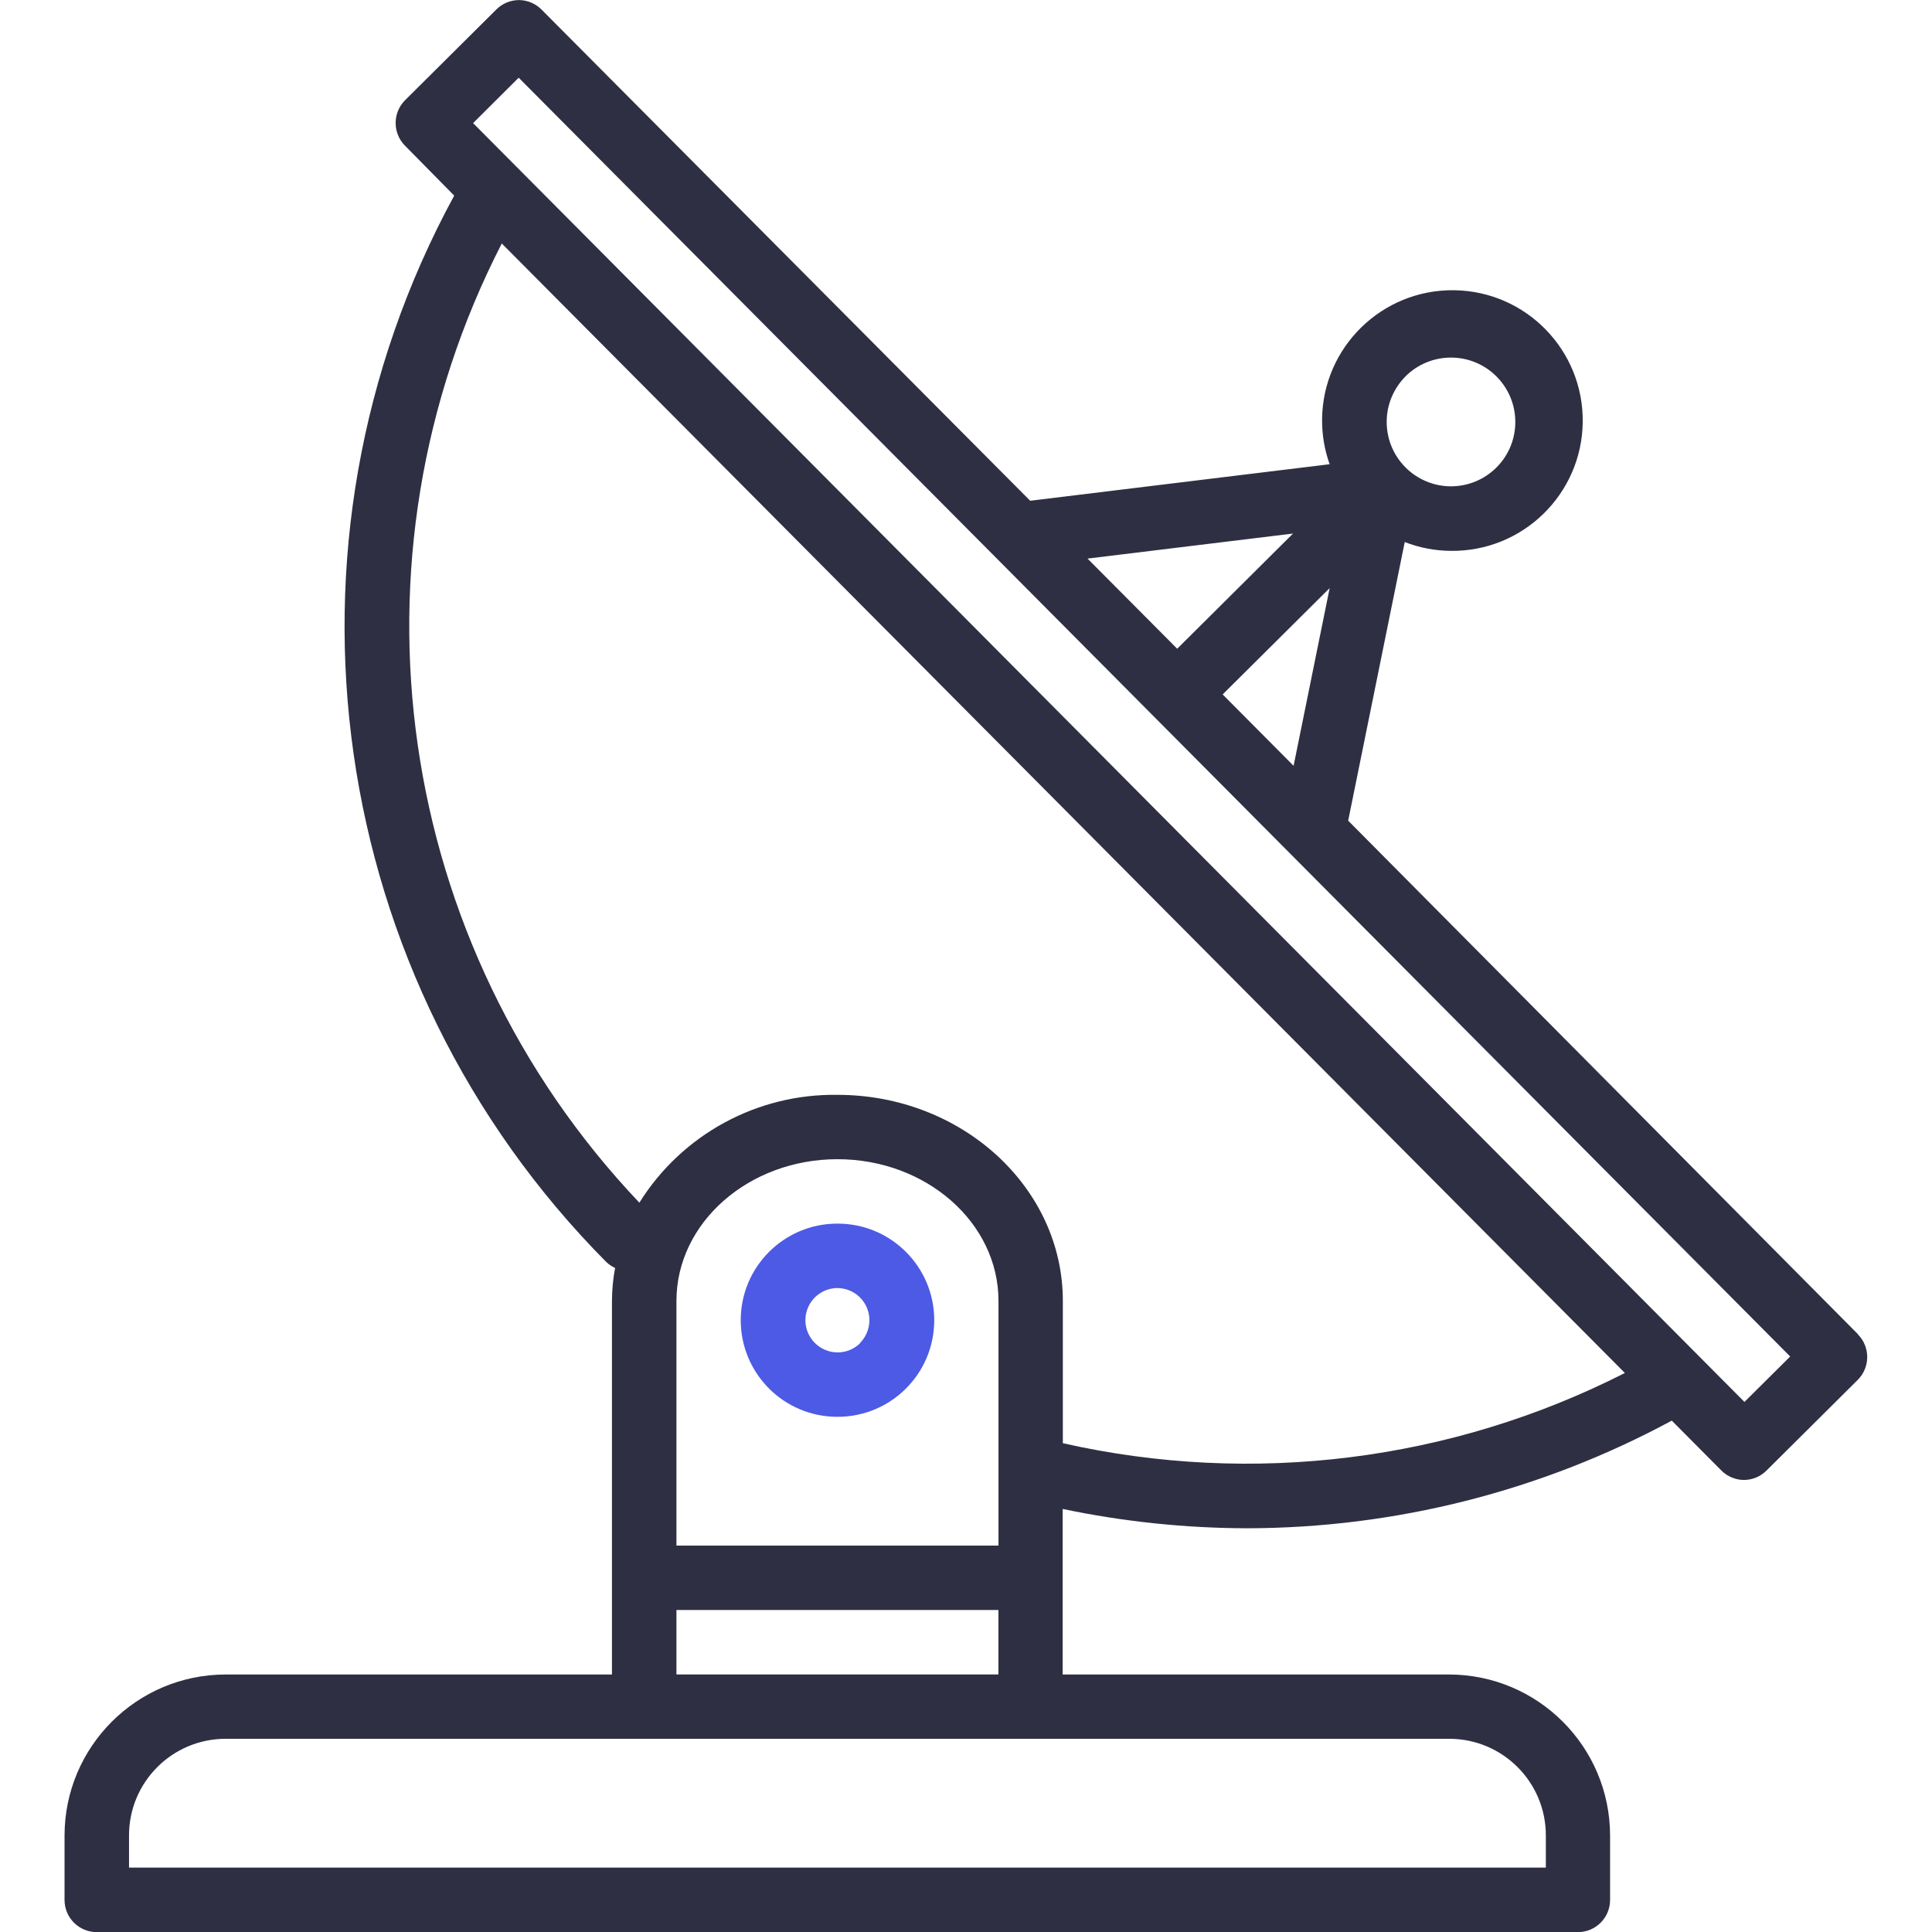
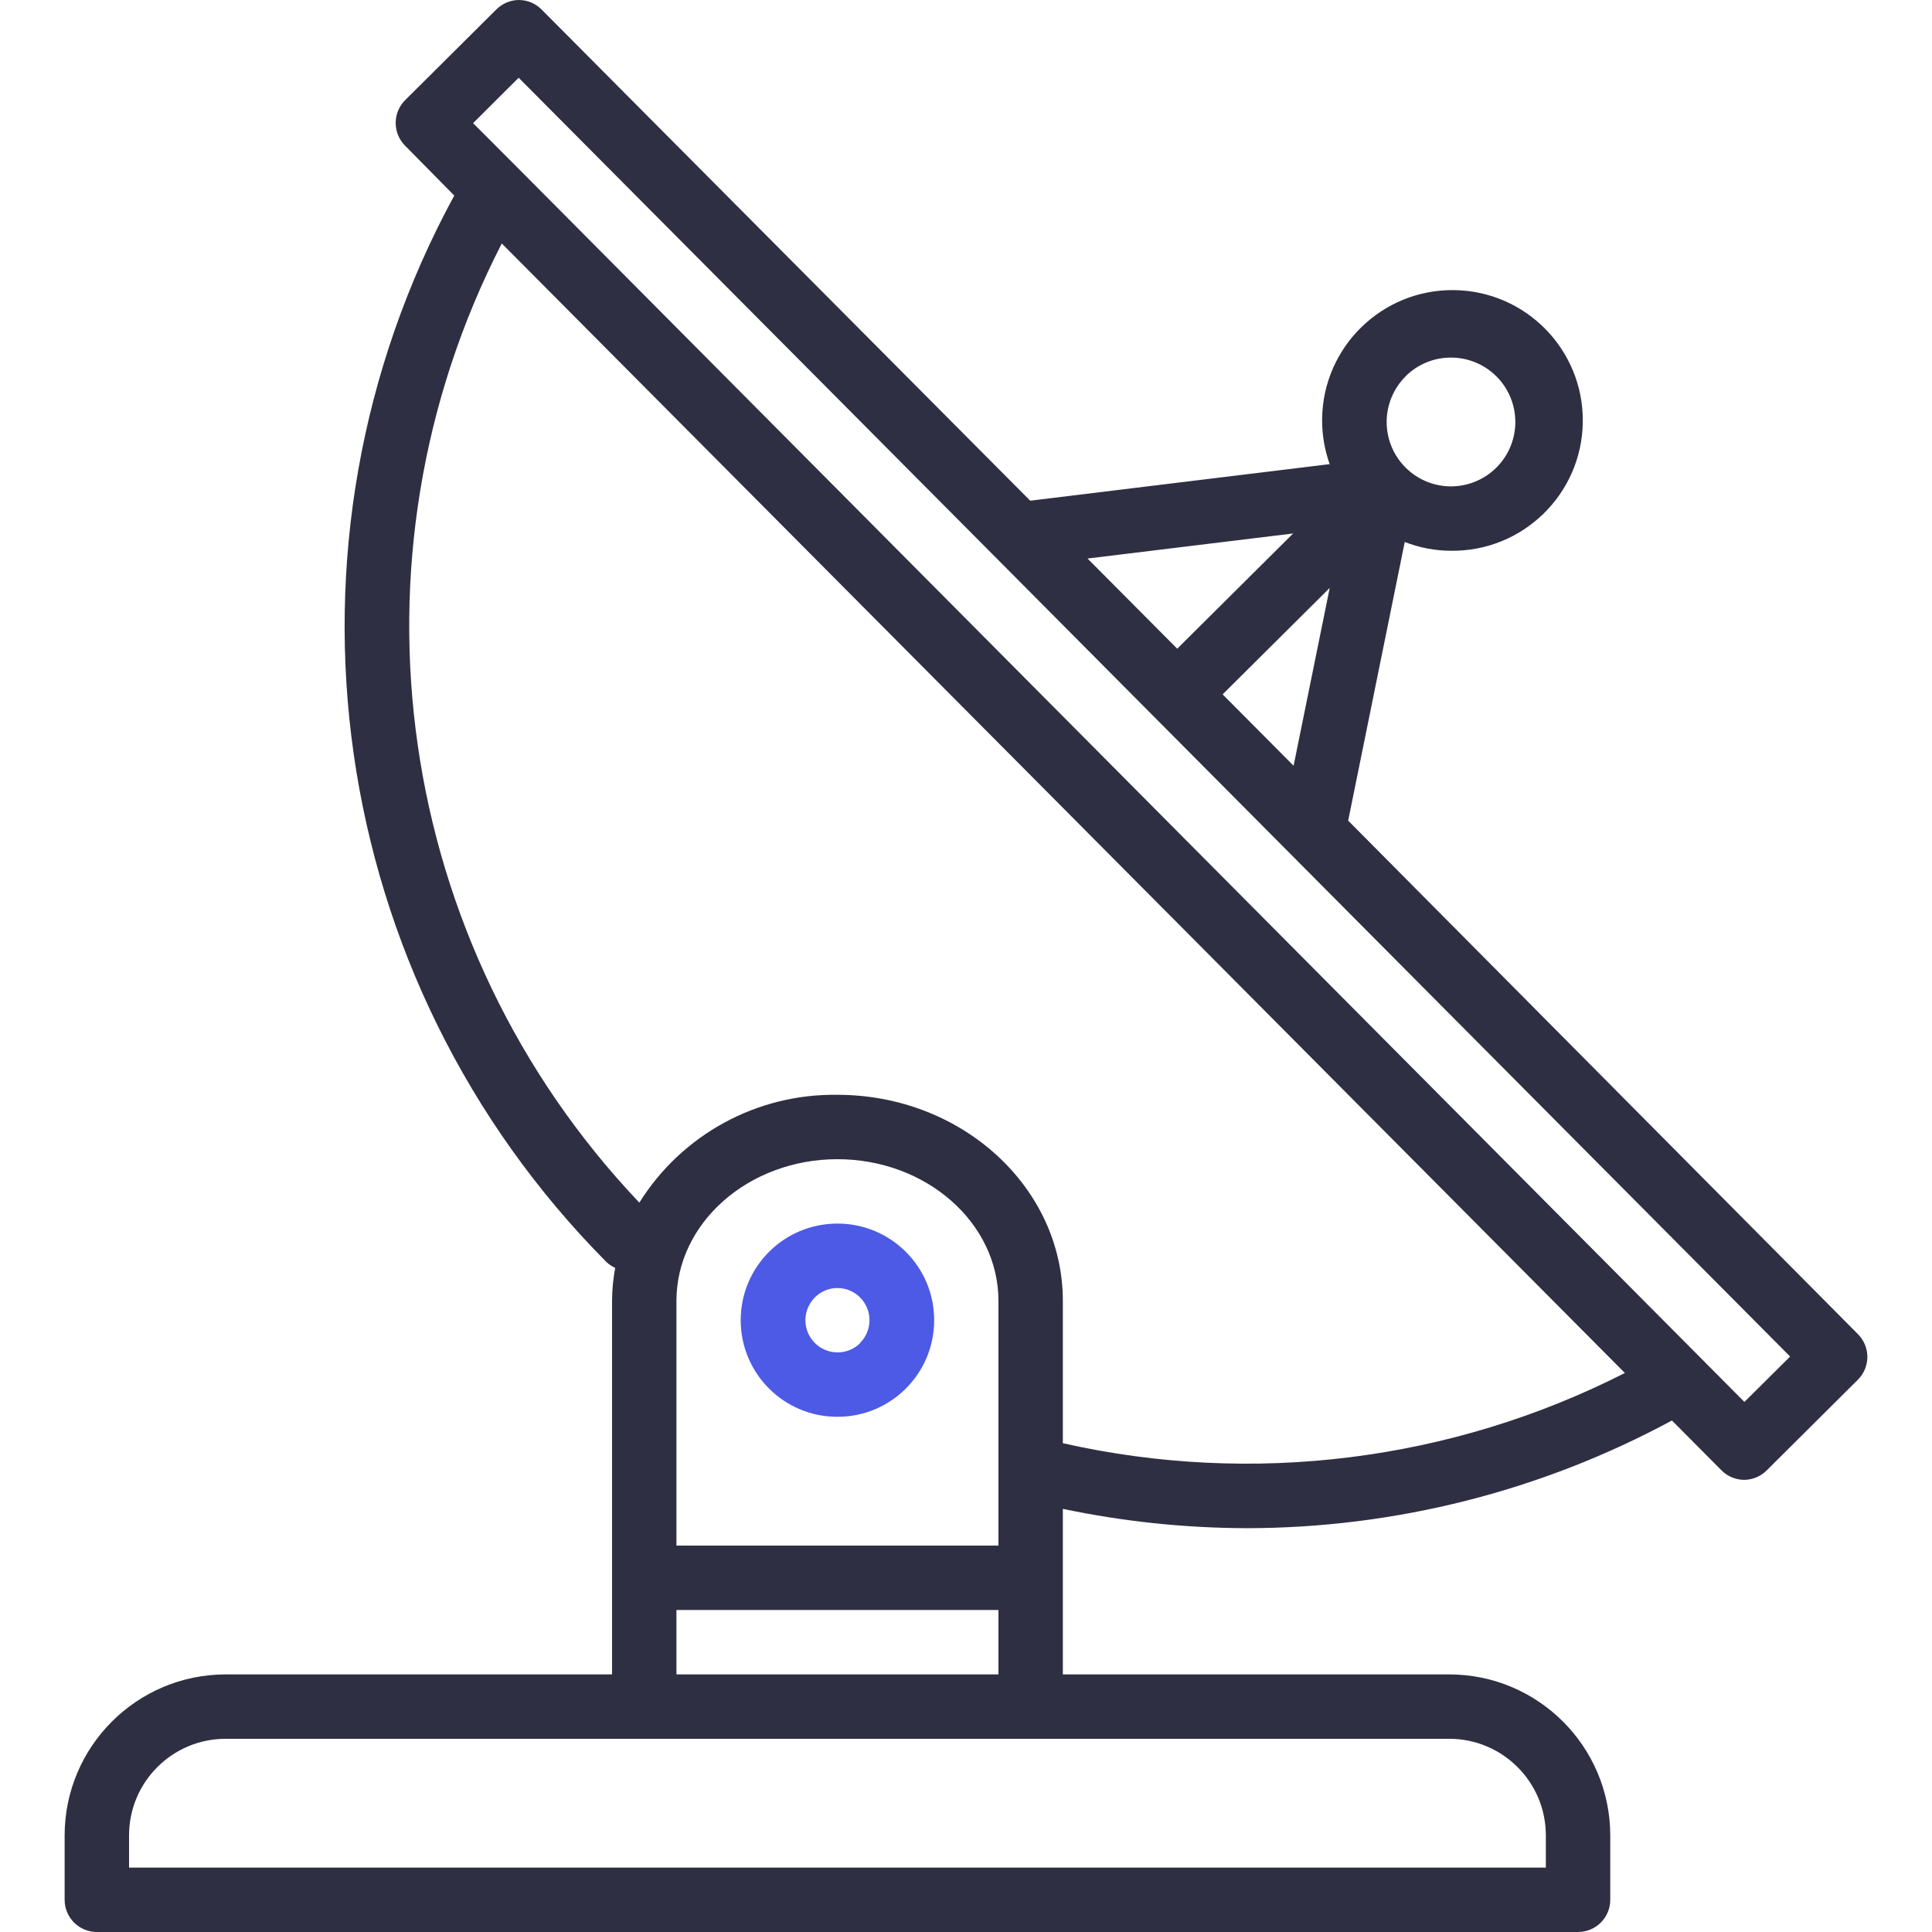
- <svg xmlns="http://www.w3.org/2000/svg" version="1.1" width="32" height="32" viewBox="0 0 32 32">
-   <path fill="#2e2f42" d="M30.773 22.098l-8.443-8.505 0.937-4.615c0.242 0.094 0.499 0.144 0.758 0.146h0.006c1.192 0.014 2.17-0.941 2.184-2.133s-0.941-2.17-2.133-2.184c-1.192-0.014-2.17 0.941-2.184 2.133-0.003 0.255 0.039 0.509 0.125 0.749l-4.96 0.605-8.091-8.133c-0.099-0.101-0.235-0.159-0.377-0.16-0.14 0.001-0.274 0.056-0.373 0.155l-1.513 1.504c-0.208 0.208-0.208 0.546 0 0.754l0.814 0.826c-3.153 5.798-2.129 12.978 2.519 17.663 0.043 0.041 0.092 0.074 0.146 0.098-0.034 0.18-0.051 0.364-0.052 0.547v6.187h-6.4c-1.472 0.002-2.665 1.195-2.667 2.667v1.067c0 0.295 0.239 0.533 0.533 0.533h24.533c0.295 0 0.533-0.239 0.533-0.533v-1.067c-0.002-1.472-1.195-2.665-2.667-2.667h-6.4v-2.742c1.003 0.21 2.024 0.317 3.049 0.32 2.458-0.003 4.877-0.615 7.040-1.783l0.818 0.823c0.099 0.101 0.235 0.159 0.377 0.16 0.14-0.001 0.274-0.056 0.373-0.155l1.513-1.504c0.208-0.208 0.208-0.546 0-0.754zM23.28 6.233c0.418-0.415 1.093-0.414 1.508 0.004s0.414 1.093-0.004 1.508c-0.2 0.199-0.47 0.31-0.752 0.31h-0.003c-0.589-0.003-1.064-0.483-1.061-1.072 0.001-0.282 0.115-0.552 0.314-0.751h-0.002zM22.024 9.738l-0.598 2.946-1.175-1.182 1.774-1.763zM21.418 8.836l-1.92 1.909-1.485-1.493 3.405-0.415zM24.004 28.8c0.884 0 1.6 0.716 1.6 1.6v0.533h-23.467v-0.533c0-0.884 0.716-1.6 1.6-1.6h20.267zM16.537 26.667v1.067h-5.333v-1.067h5.333zM11.204 25.6v-4.053c0-1.294 1.196-2.347 2.667-2.347s2.667 1.053 2.667 2.347v4.053h-5.333zM17.604 23.904v-2.357c0-1.882-1.675-3.413-3.733-3.413-1.331-0.020-2.576 0.657-3.281 1.786-4.058-4.274-4.971-10.645-2.279-15.887l18.602 18.708c-2.872 1.461-6.165 1.873-9.309 1.163zM28.893 23.22l-21.057-21.181 0.755-0.752 7.935 7.98c0.004 0 0.006 0.007 0.010 0.010l13.115 13.191-0.757 0.752z" />
-   <path fill="#4d5ae5" d="M13.876 20.267h-0.005c-0.884-0.001-1.601 0.714-1.602 1.598s0.714 1.601 1.598 1.602h0.005c0.884 0.001 1.601-0.714 1.602-1.598s-0.714-1.601-1.598-1.602zM14.249 22.245c-0.1 0.1-0.236 0.156-0.378 0.155-0.295-0.002-0.532-0.242-0.531-0.536 0.001-0.141 0.057-0.276 0.157-0.375s0.233-0.154 0.373-0.155c0.294 0.002 0.532 0.241 0.53 0.536-0.001 0.141-0.057 0.276-0.157 0.375h0.005z" />
+ <svg xmlns="http://www.w3.org/2000/svg" width="64" height="64" viewBox="0 0 64 64" fill="none">
+   <path d="M61.546 44.195L44.66 27.185L46.534 17.954C47.018 18.143 47.532 18.242 48.051 18.245H48.064C50.448 18.273 52.404 16.363 52.432 13.979C52.461 11.594 50.55 9.638 48.166 9.61C45.781 9.582 43.825 11.492 43.797 13.877C43.791 14.387 43.876 14.894 44.047 15.375L34.127 16.586L17.945 0.32C17.747 0.117 17.476 0.002 17.192 0C16.912 0.001 16.644 0.113 16.445 0.31L13.42 3.318C13.004 3.735 13.004 4.41 13.42 4.827L15.048 6.478C8.742 18.074 10.79 32.434 20.087 41.804C20.172 41.885 20.271 41.951 20.379 41.999C20.312 42.36 20.277 42.726 20.275 43.093V55.467H7.475C4.531 55.47 2.145 57.856 2.141 60.8V62.933C2.141 63.522 2.619 64 3.208 64H52.275C52.864 64 53.342 63.522 53.342 62.933V60.8C53.338 57.856 50.952 55.47 48.008 55.467H35.208V49.983C37.213 50.404 39.256 50.618 41.305 50.623C46.221 50.618 51.059 49.392 55.385 47.056L57.022 48.702C57.22 48.904 57.491 49.02 57.775 49.022C58.055 49.02 58.323 48.909 58.521 48.712L61.546 45.703C61.963 45.287 61.963 44.612 61.546 44.195ZM46.56 12.466C47.395 11.635 48.746 11.639 49.577 12.474C50.407 13.31 50.404 14.66 49.568 15.491C49.169 15.889 48.627 16.112 48.063 16.112H48.057C46.879 16.106 45.929 15.146 45.935 13.968C45.938 13.404 46.164 12.864 46.564 12.466H46.56ZM44.049 19.475L42.852 25.366L40.501 23.002L44.049 19.475ZM42.837 17.672L38.997 21.489L36.026 18.502L42.837 17.672ZM48.008 57.6C49.776 57.6 51.208 59.033 51.208 60.8V61.867H4.275V60.8C4.275 59.033 5.707 57.6 7.475 57.6H48.008ZM33.075 53.333V55.467H22.408V53.333H33.075ZM22.408 51.2V43.093C22.408 40.506 24.801 38.4 27.741 38.4C30.682 38.4 33.075 40.506 33.075 43.093V51.2H22.408ZM35.208 47.808V43.093C35.208 39.329 31.859 36.267 27.741 36.267C25.079 36.226 22.59 37.581 21.179 39.839C13.064 31.291 11.236 18.549 16.622 8.065L53.826 45.482C48.081 48.404 41.495 49.227 35.208 47.808ZM57.786 46.441L56.283 44.929L17.181 5.591L15.672 4.079L17.181 2.575L33.051 18.534C33.059 18.534 33.063 18.548 33.071 18.554L59.3 44.937L57.786 46.441Z" fill="#2E2F42" />
+   <path d="M27.751 40.533H27.741C25.974 40.531 24.539 41.961 24.537 43.728C24.534 45.496 25.965 46.931 27.732 46.933H27.741C29.509 46.936 30.944 45.505 30.946 43.738C30.949 41.971 29.518 40.536 27.751 40.533ZM28.498 44.49C28.297 44.689 28.025 44.801 27.741 44.8C27.152 44.797 26.677 44.317 26.68 43.728C26.682 43.446 26.795 43.176 26.995 42.977C27.193 42.78 27.462 42.668 27.741 42.667C28.331 42.67 28.806 43.15 28.803 43.739C28.801 44.021 28.688 44.291 28.488 44.49H28.498Z" fill="#4D5AE5" />
</svg>
